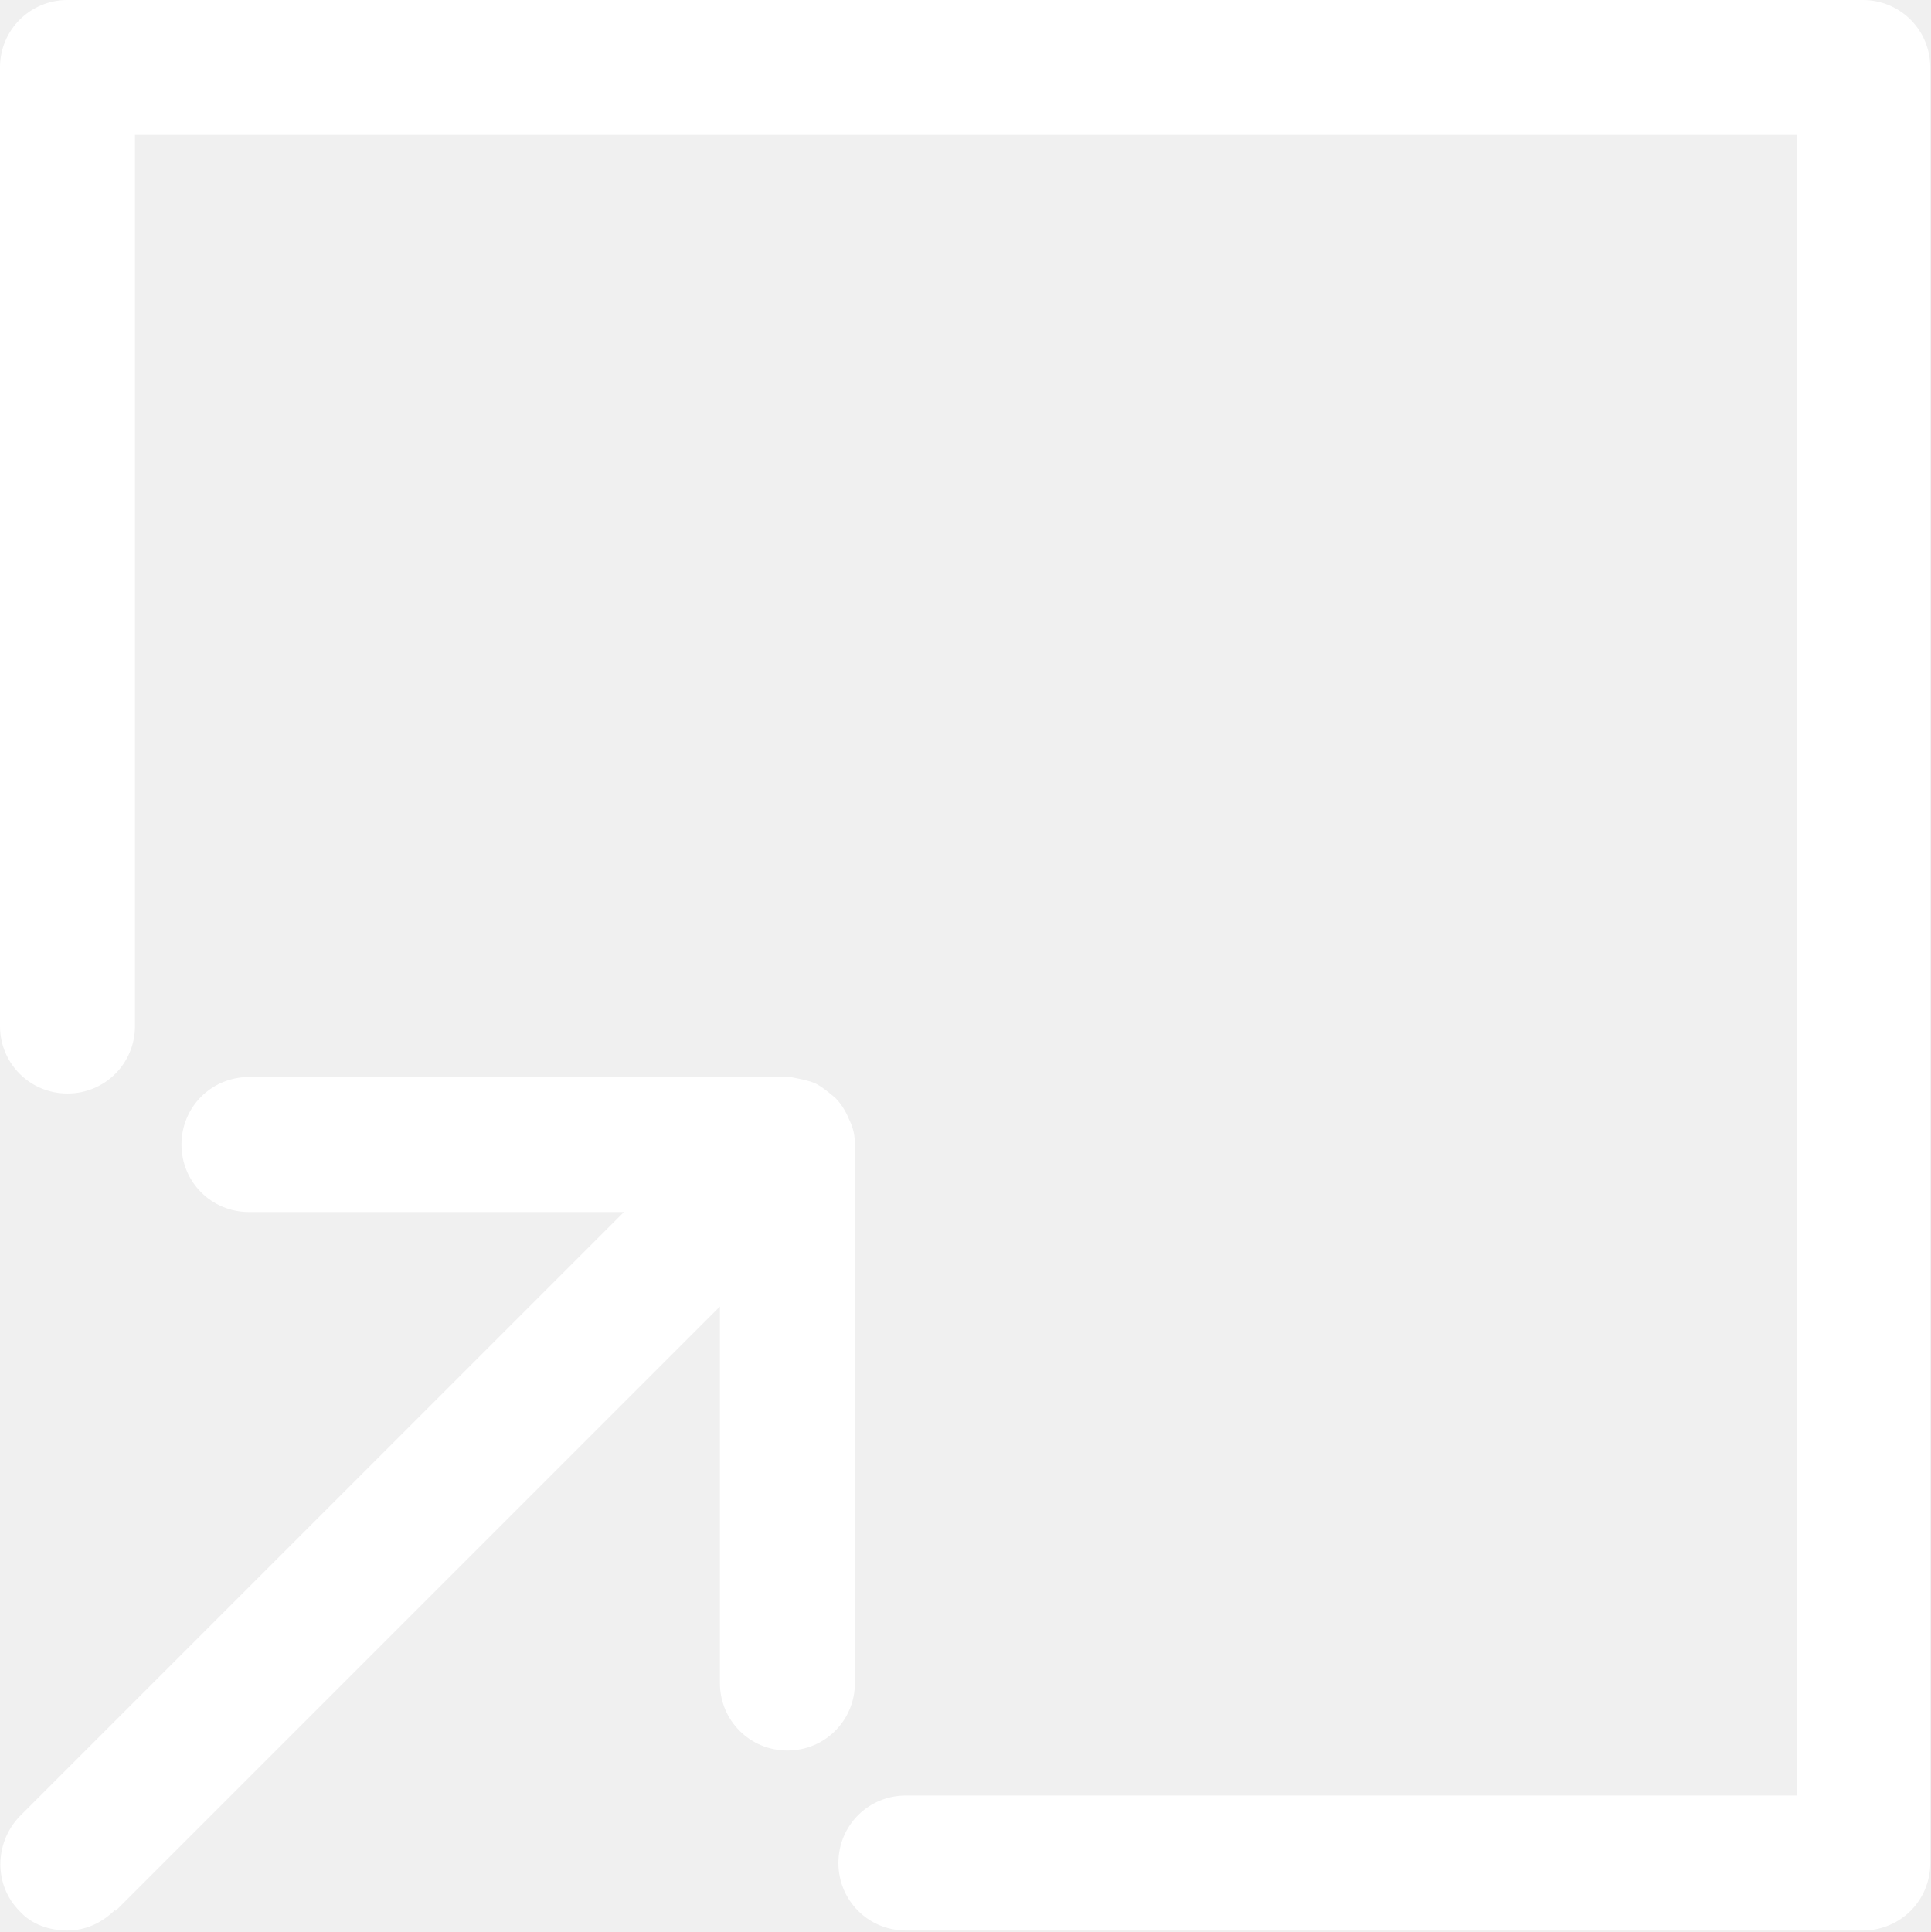
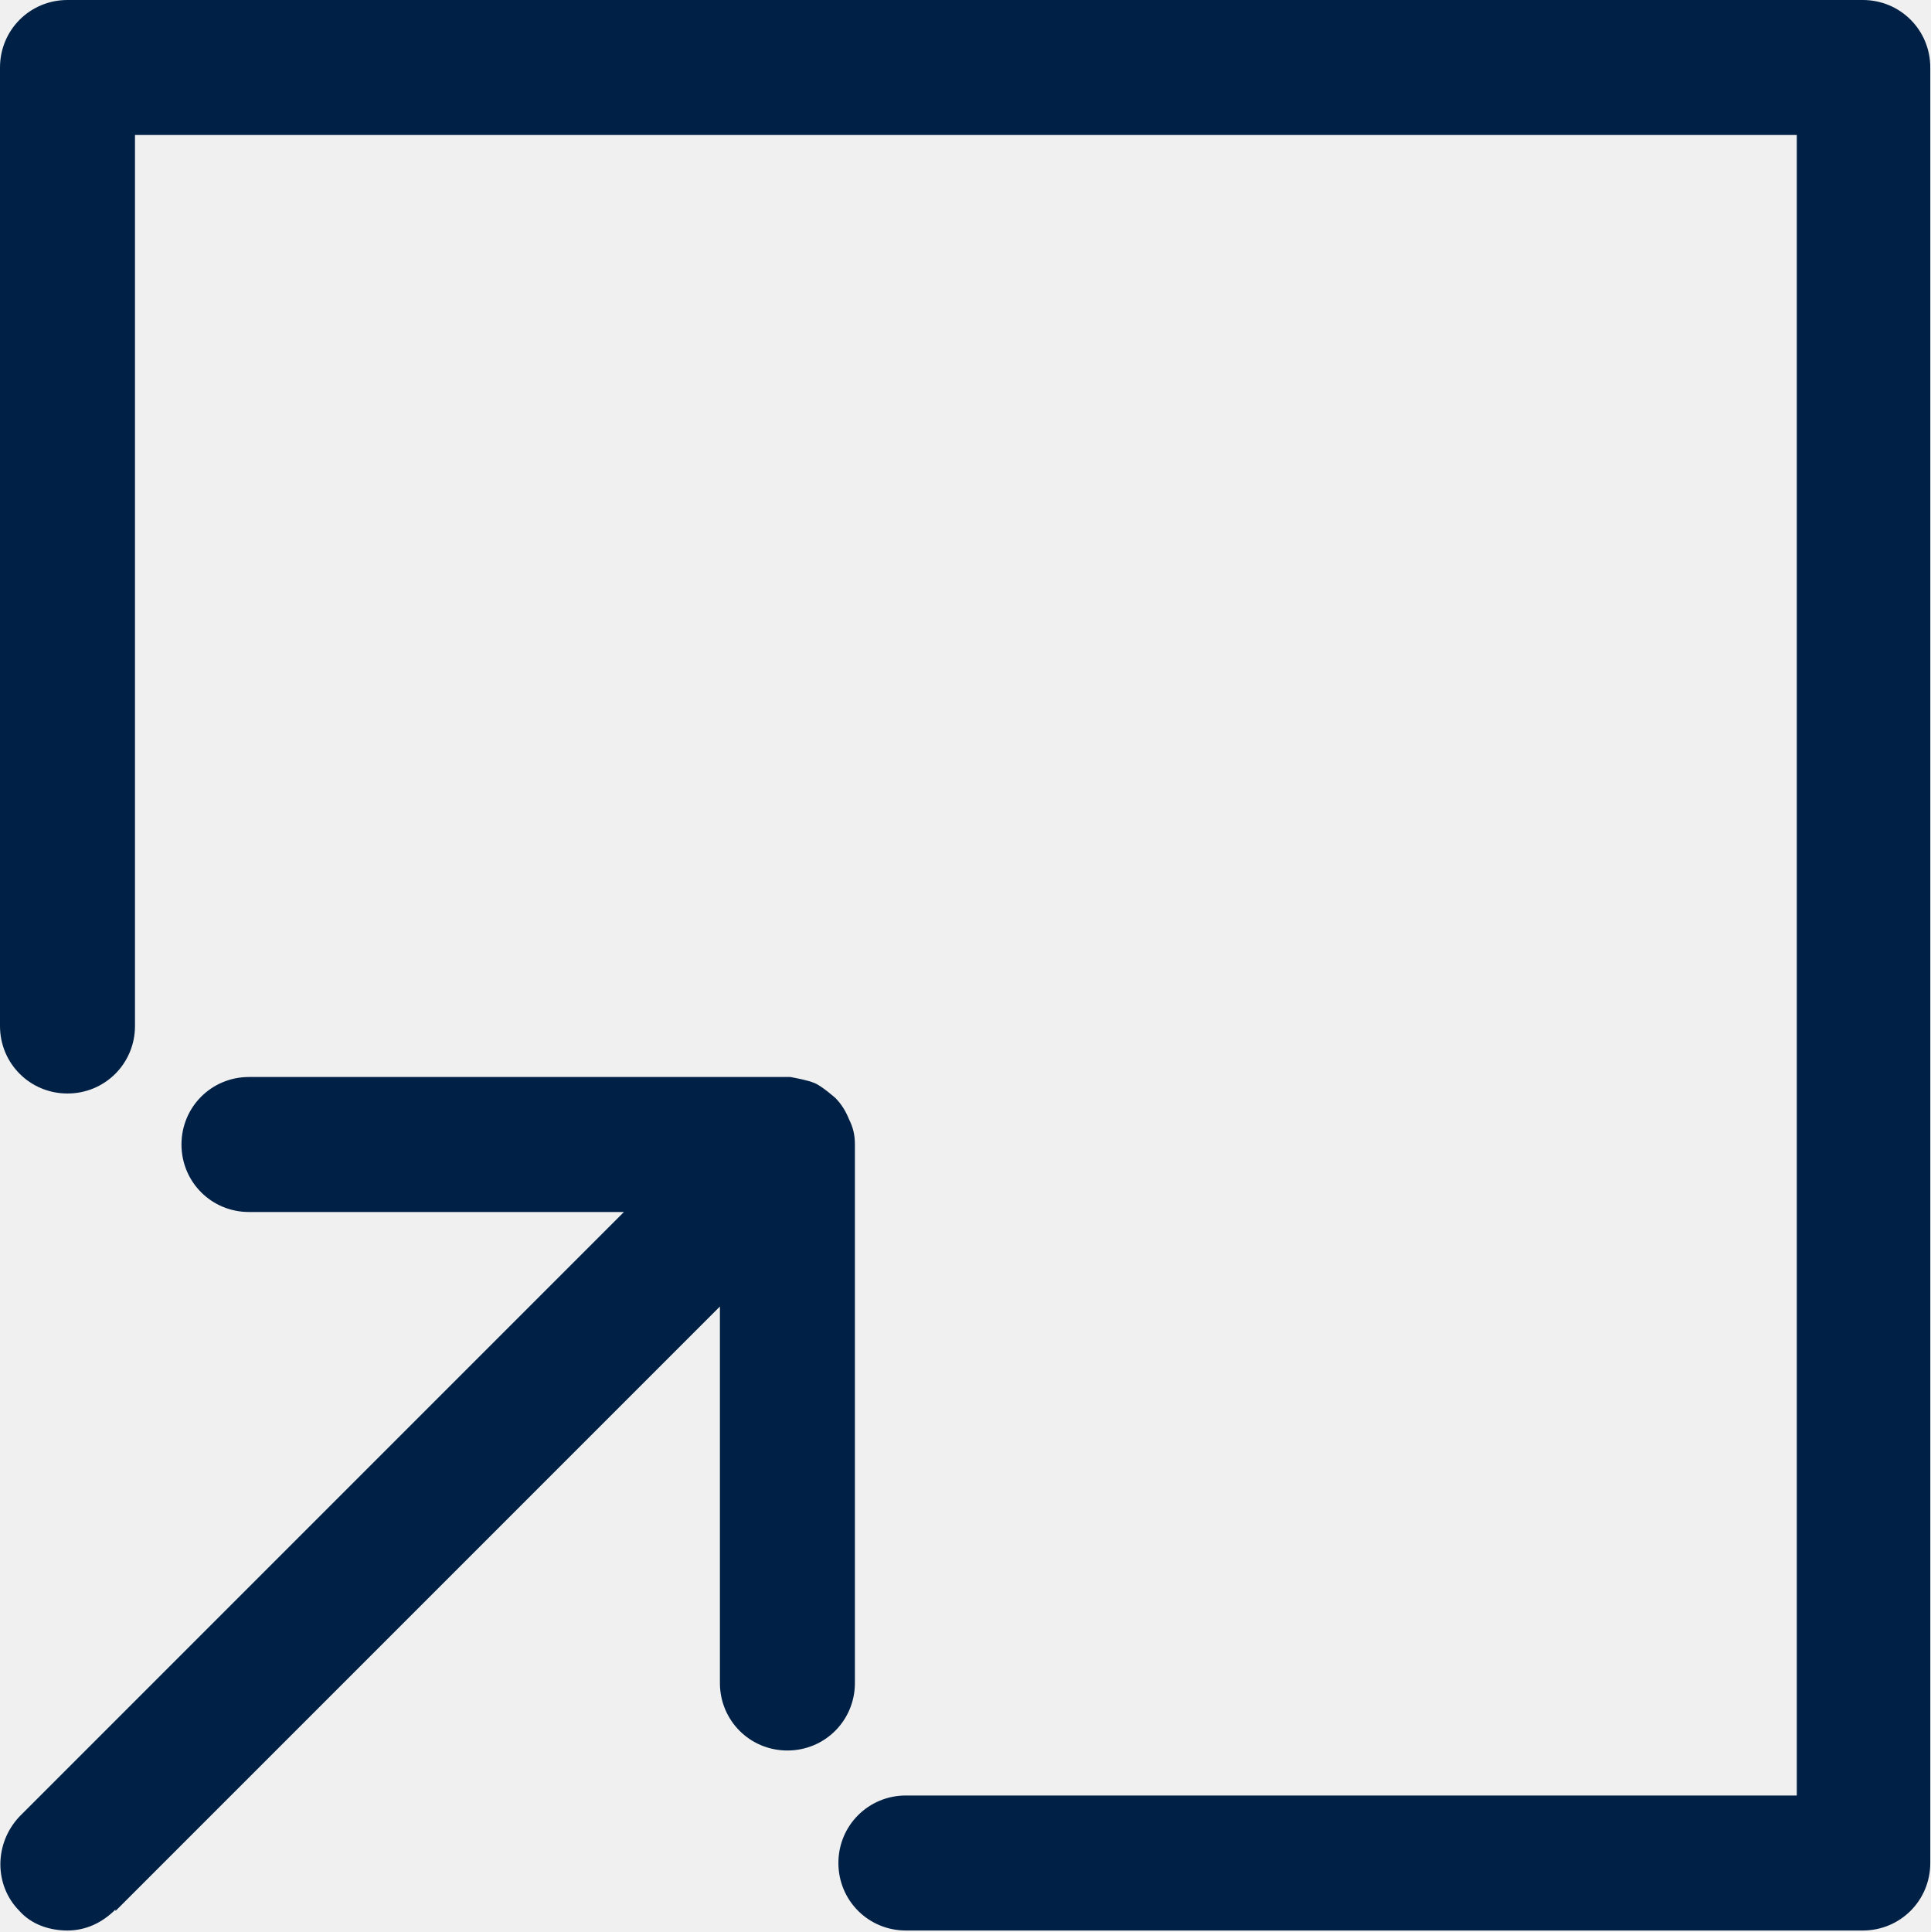
<svg xmlns="http://www.w3.org/2000/svg" id="Icons" viewBox="0 0 12.87 12.88">
  <defs>
-     <style>.cls-1{fill:#fff;}</style>
+     <style>.cls-1{fill:#002145;}</style>
  </defs>
  <g id="External_Link">
    <path id="Icon" class="cls-1" d="M12.42,12.87H6.04c-.25,0-.45-.2-.45-.45,0-.25,.2-.45,.45-.45h5.94V.9H.9V6.84c0,.25-.2,.45-.45,.45-.25,0-.45-.2-.45-.45H0V.45C0,.2,.2,0,.45,0H12.42c.25,0,.45,.2,.45,.45V12.42c0,.25-.2,.45-.45,.45Zm-11.65-.13l4.03-4.03v2.51c0,.25,.2,.45,.45,.45,.25,0,.45-.2,.45-.45v-3.59h0c0-.06-.01-.11-.04-.17h0c-.02-.05-.05-.1-.09-.14h0s-.09-.08-.14-.1h0c-.05-.02-.11-.03-.16-.04H1.66c-.25,0-.45,.2-.45,.45,0,.25,.2,.45,.45,.45h2.5L.13,12.11c-.17,.18-.17,.46,0,.63,.08,.09,.2,.13,.32,.13,.12,0,.23-.05,.32-.14Z" />
  </g>
</svg>
